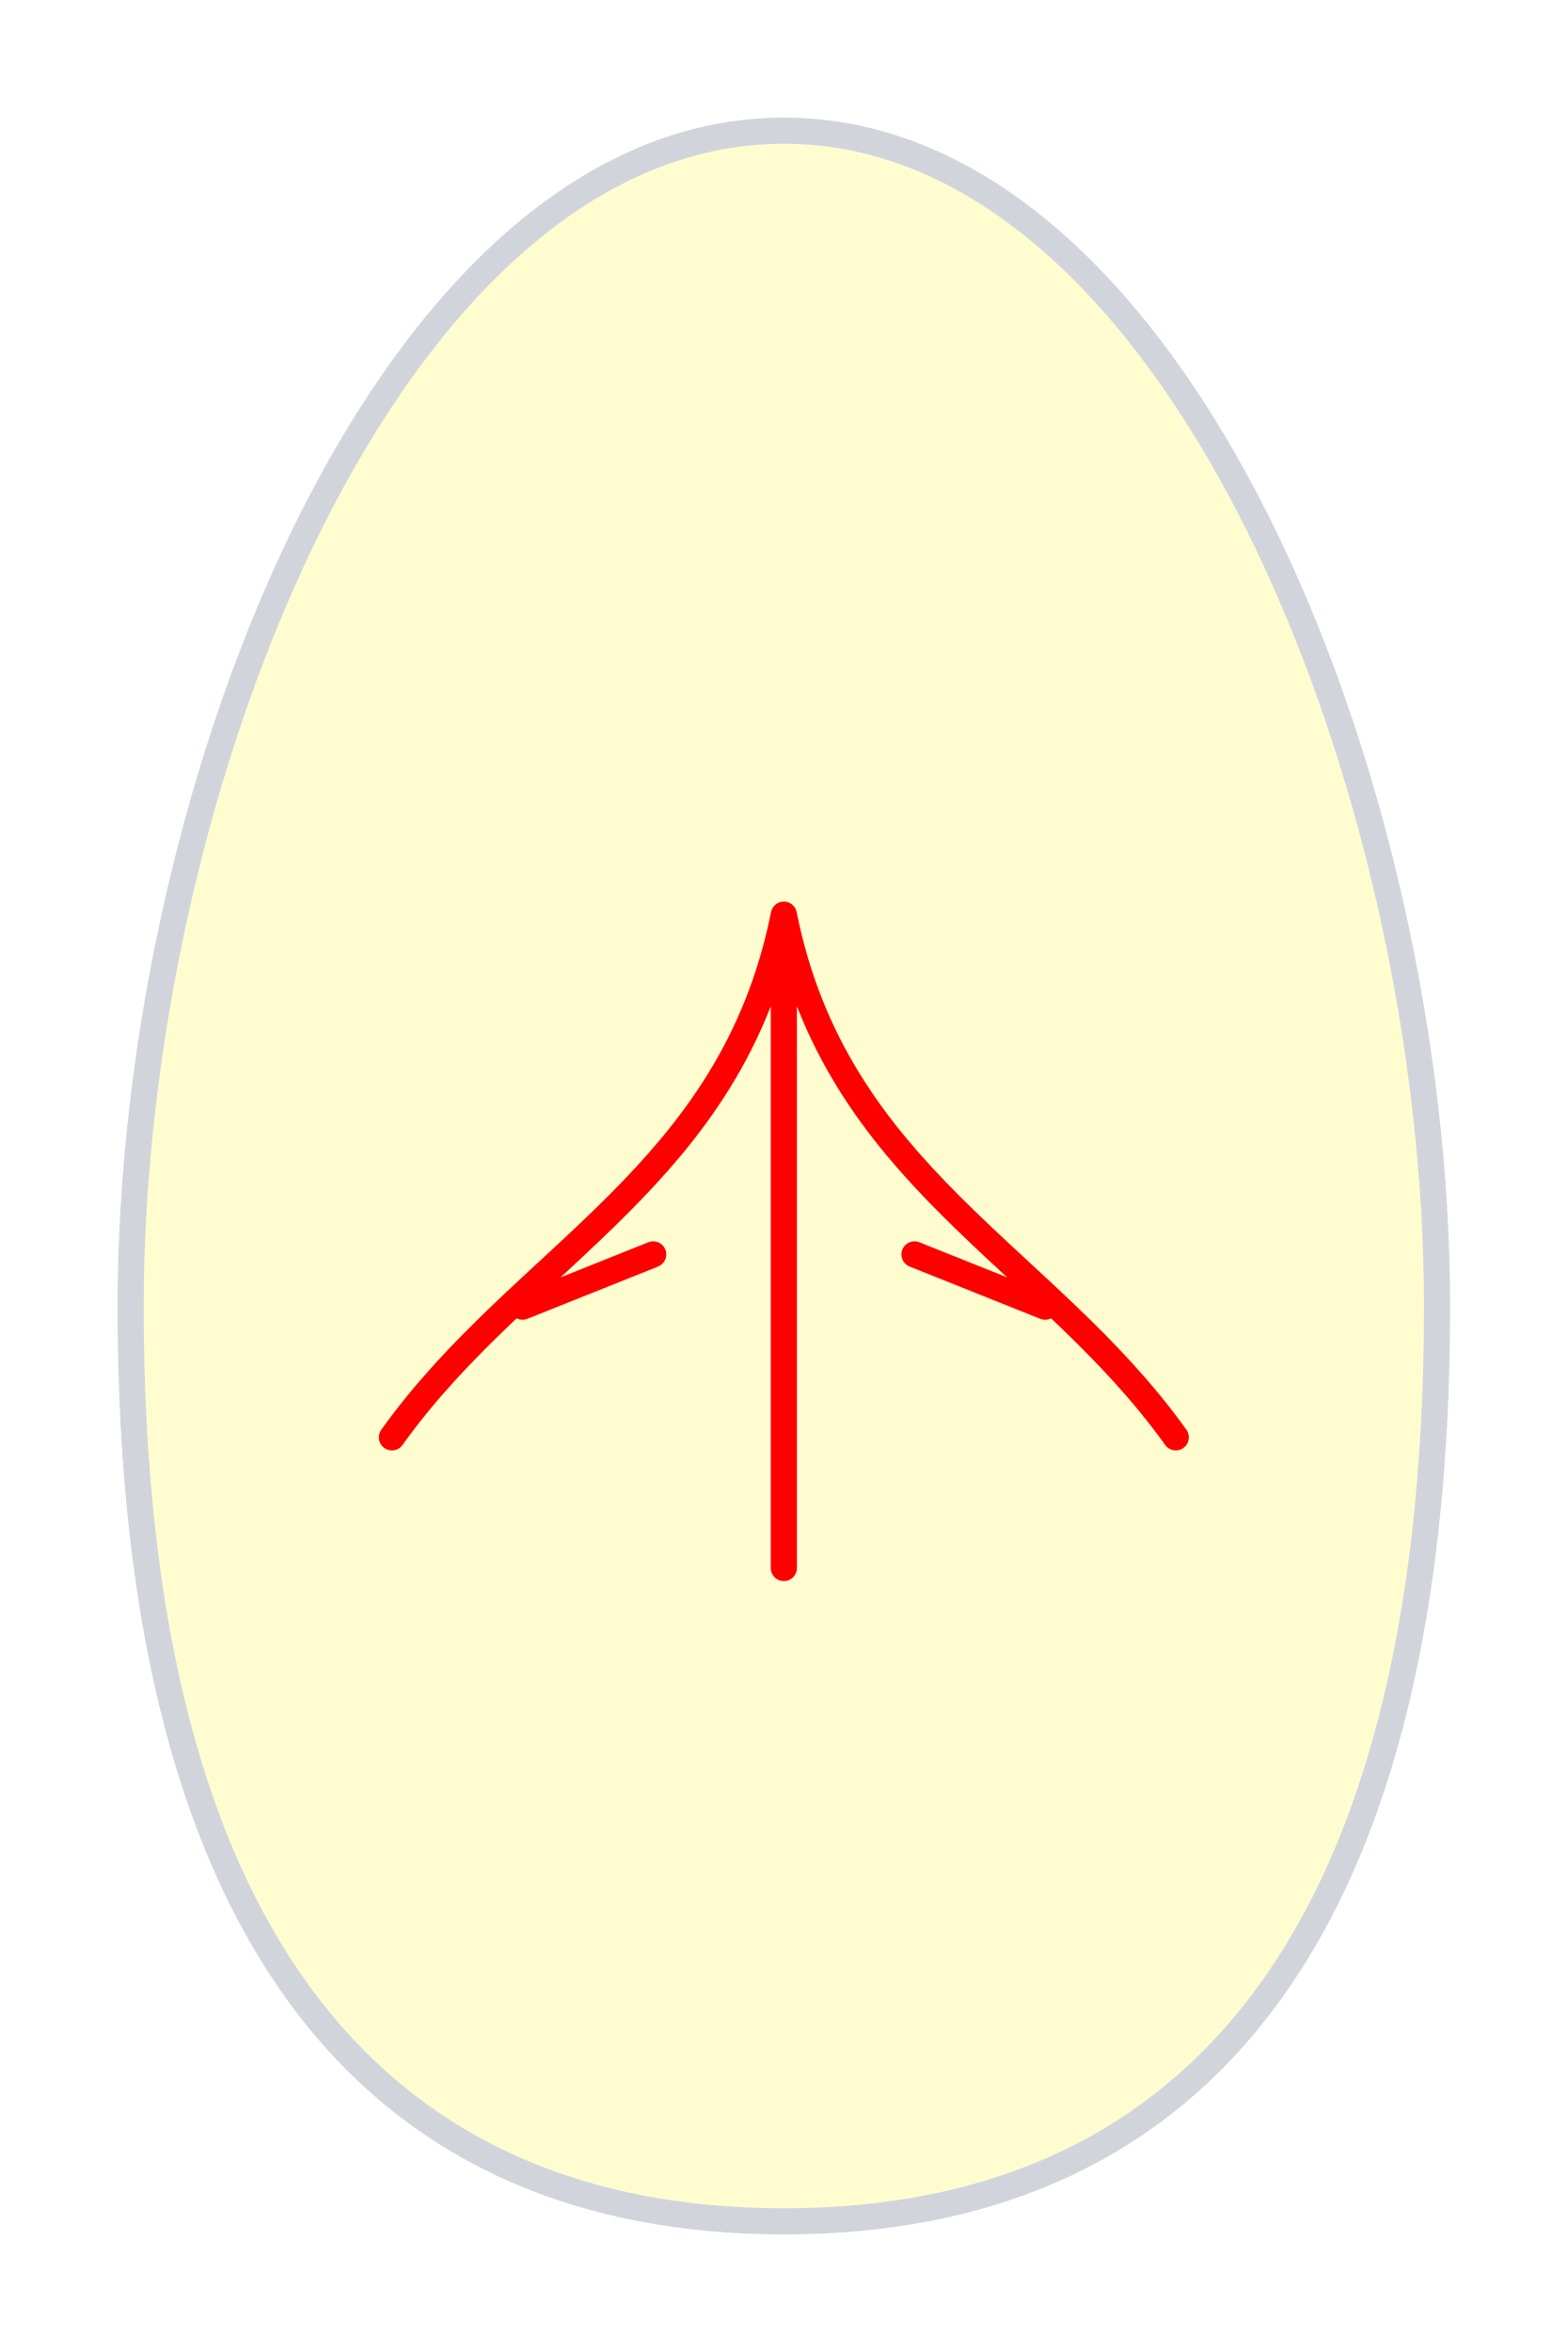
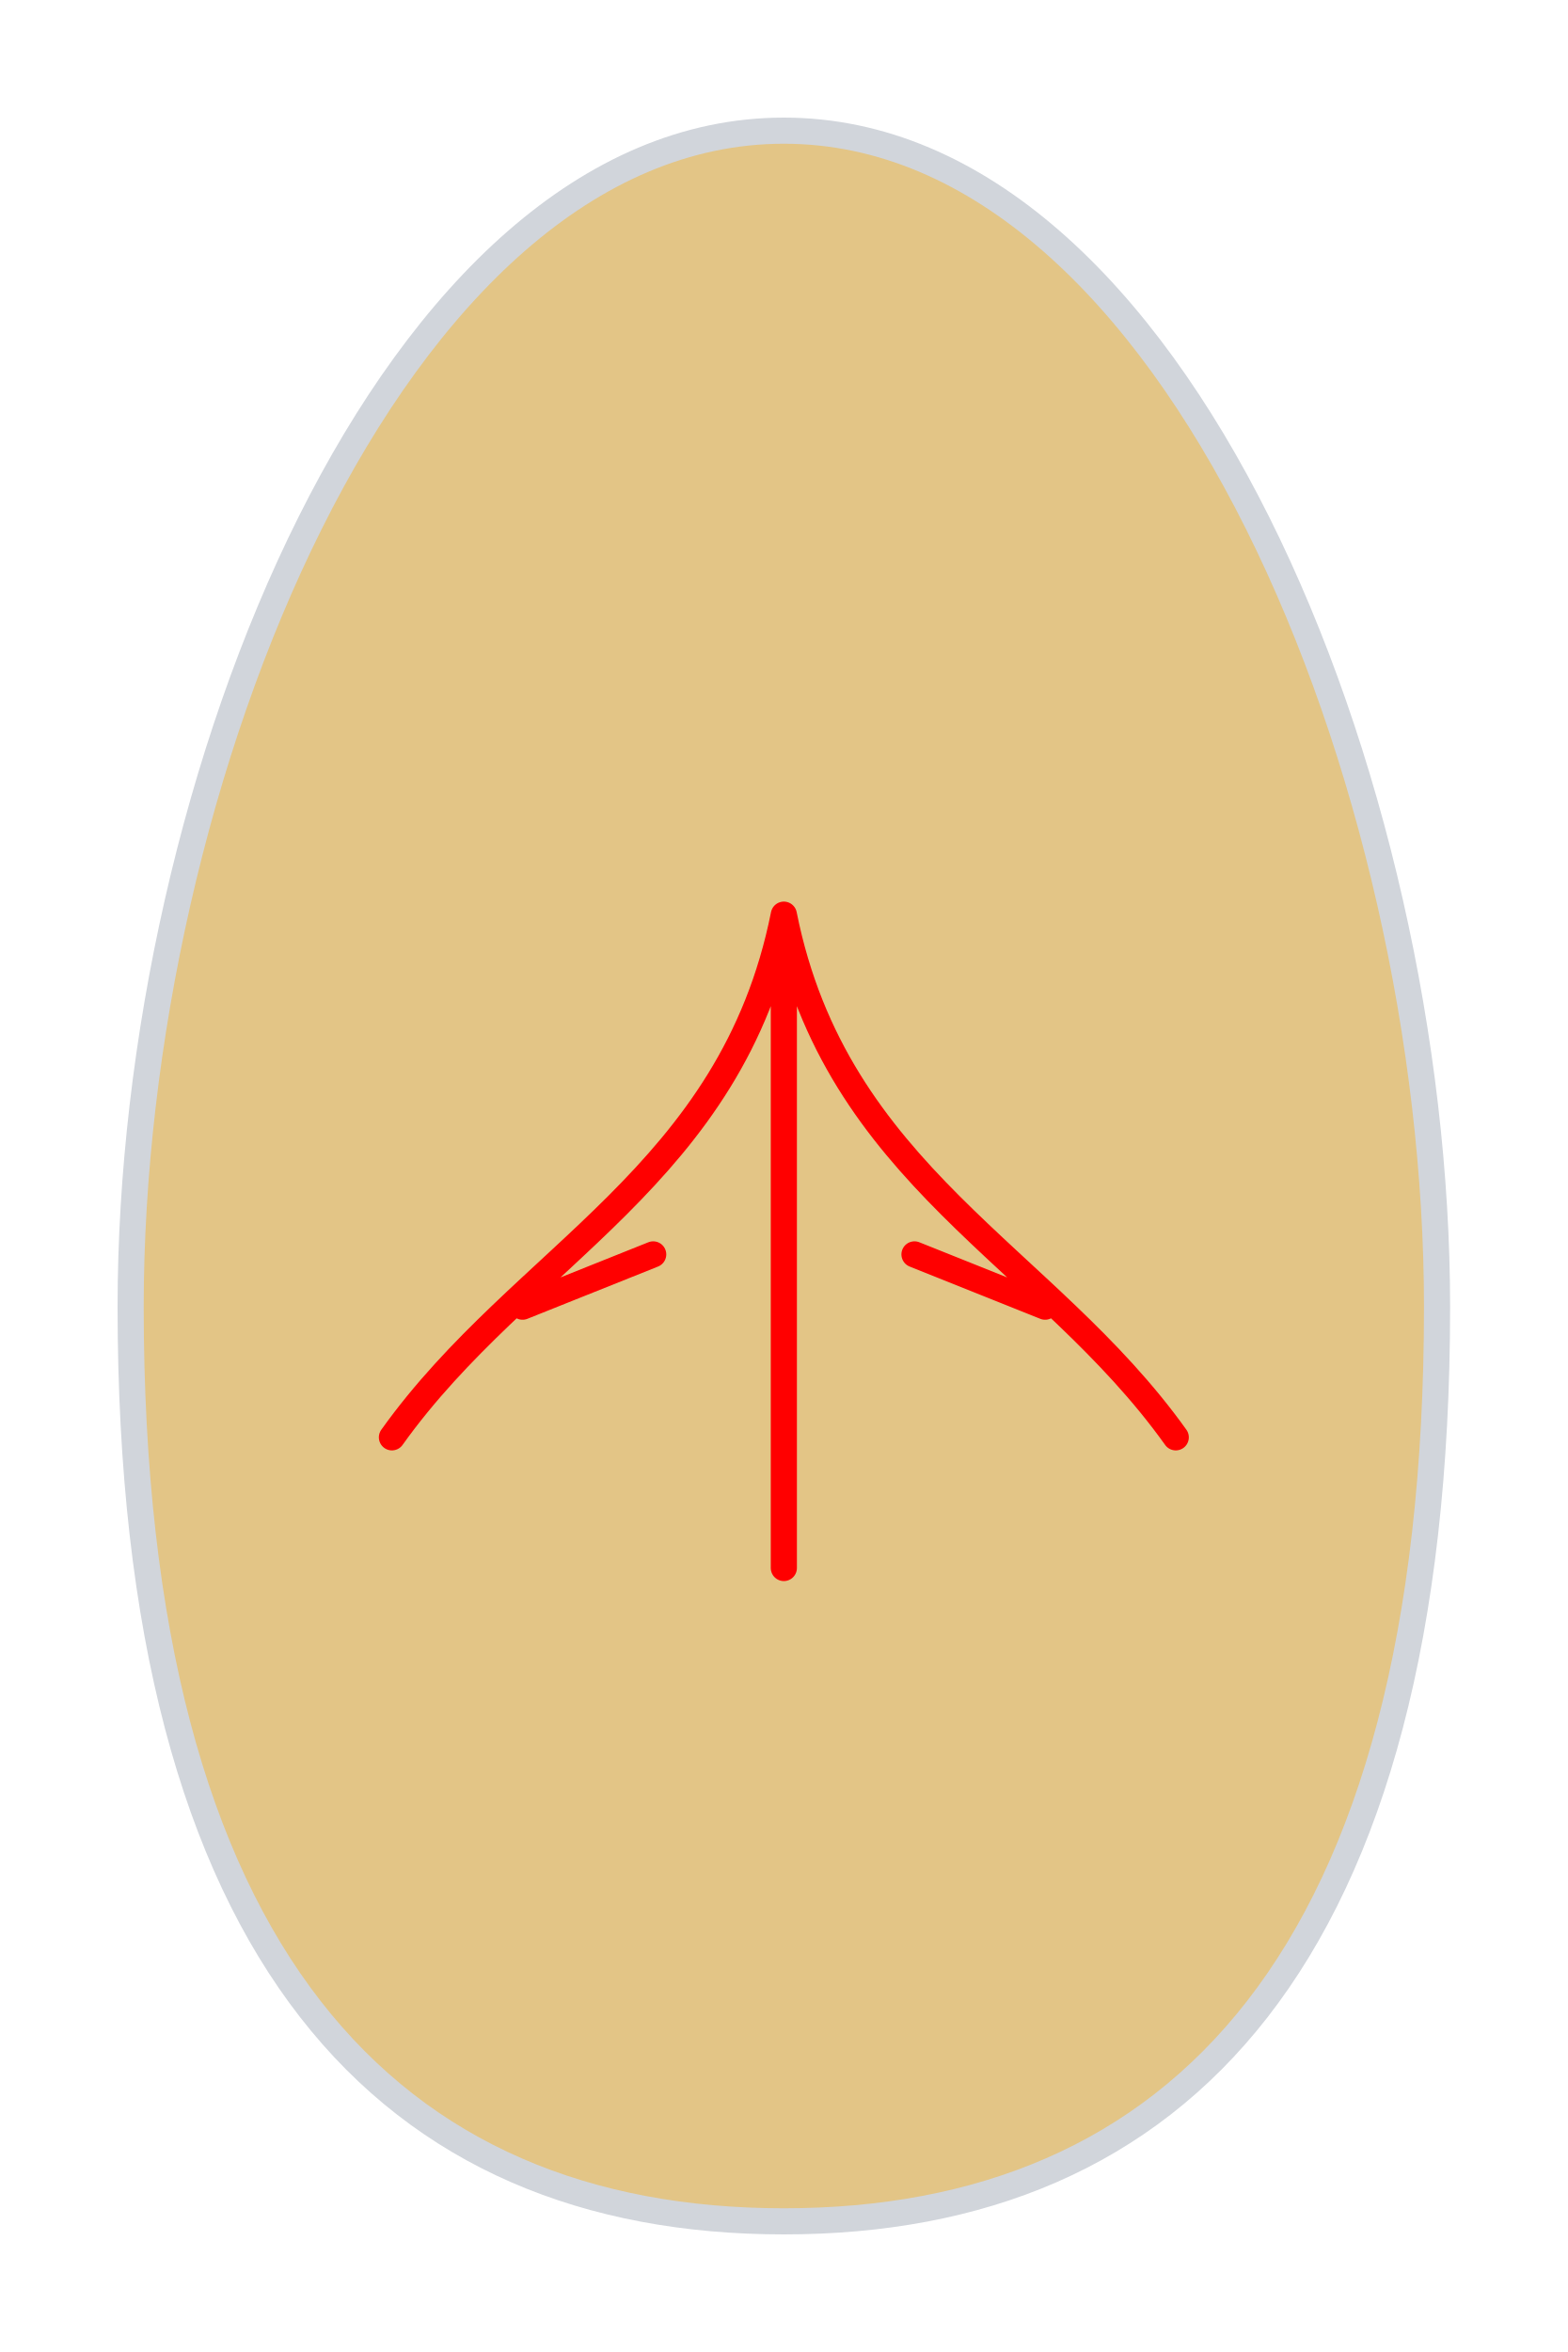
<svg xmlns="http://www.w3.org/2000/svg" width="60" height="90" viewBox="0 0 60 90">
-   <path d="M30,5 C15,5 5,30 5,50 C5,75 15,85 30,85 C45,85 55,75 55,50 C55,30 45,5 30,5 Z" fill="#FFFDD0" stroke="#D1D5DB" stroke-width="1" />
+   <path d="M30,5 C15,5 5,30 5,50 C5,75 15,85 30,85 C45,85 55,75 55,50 C55,30 45,5 30,5 Z" fill="#E3C586" stroke="#D1D5DB" stroke-width="1" />
  <path d="M30,35 C28,45 20,48 15,55 M30,35 C32,45 40,48 45,55 M30,35 L30,60 M25,48 L20,50 M35,48 L40,50" stroke="#FF0000" stroke-width="1" fill="none" stroke-linecap="round" />
</svg>
